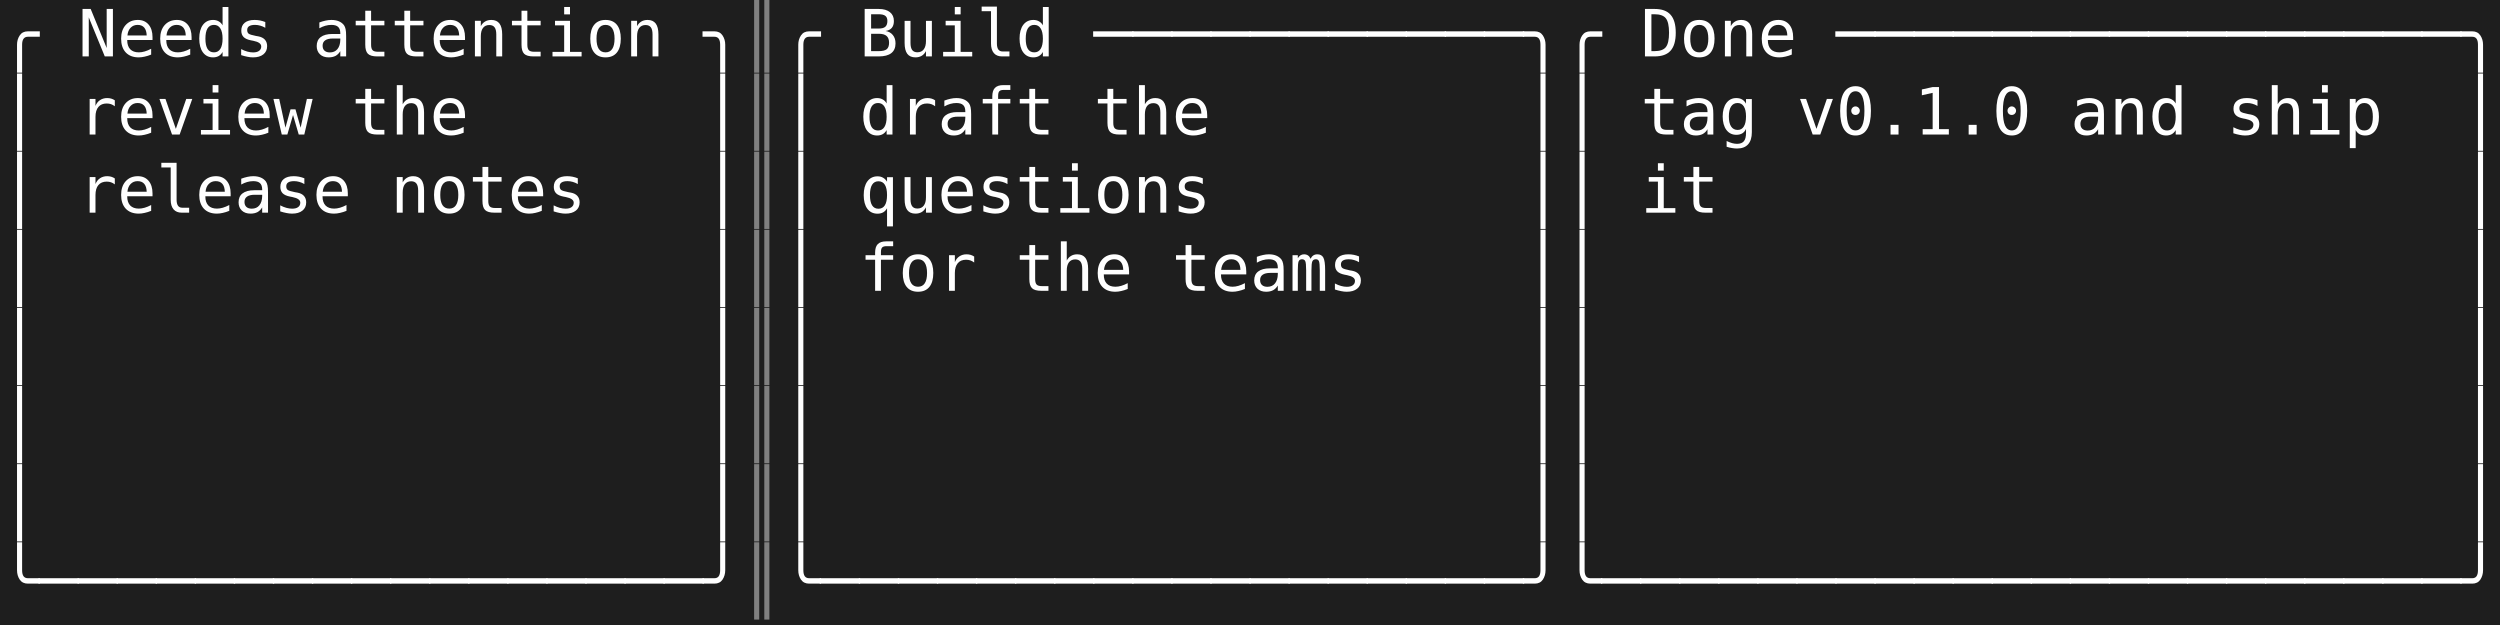
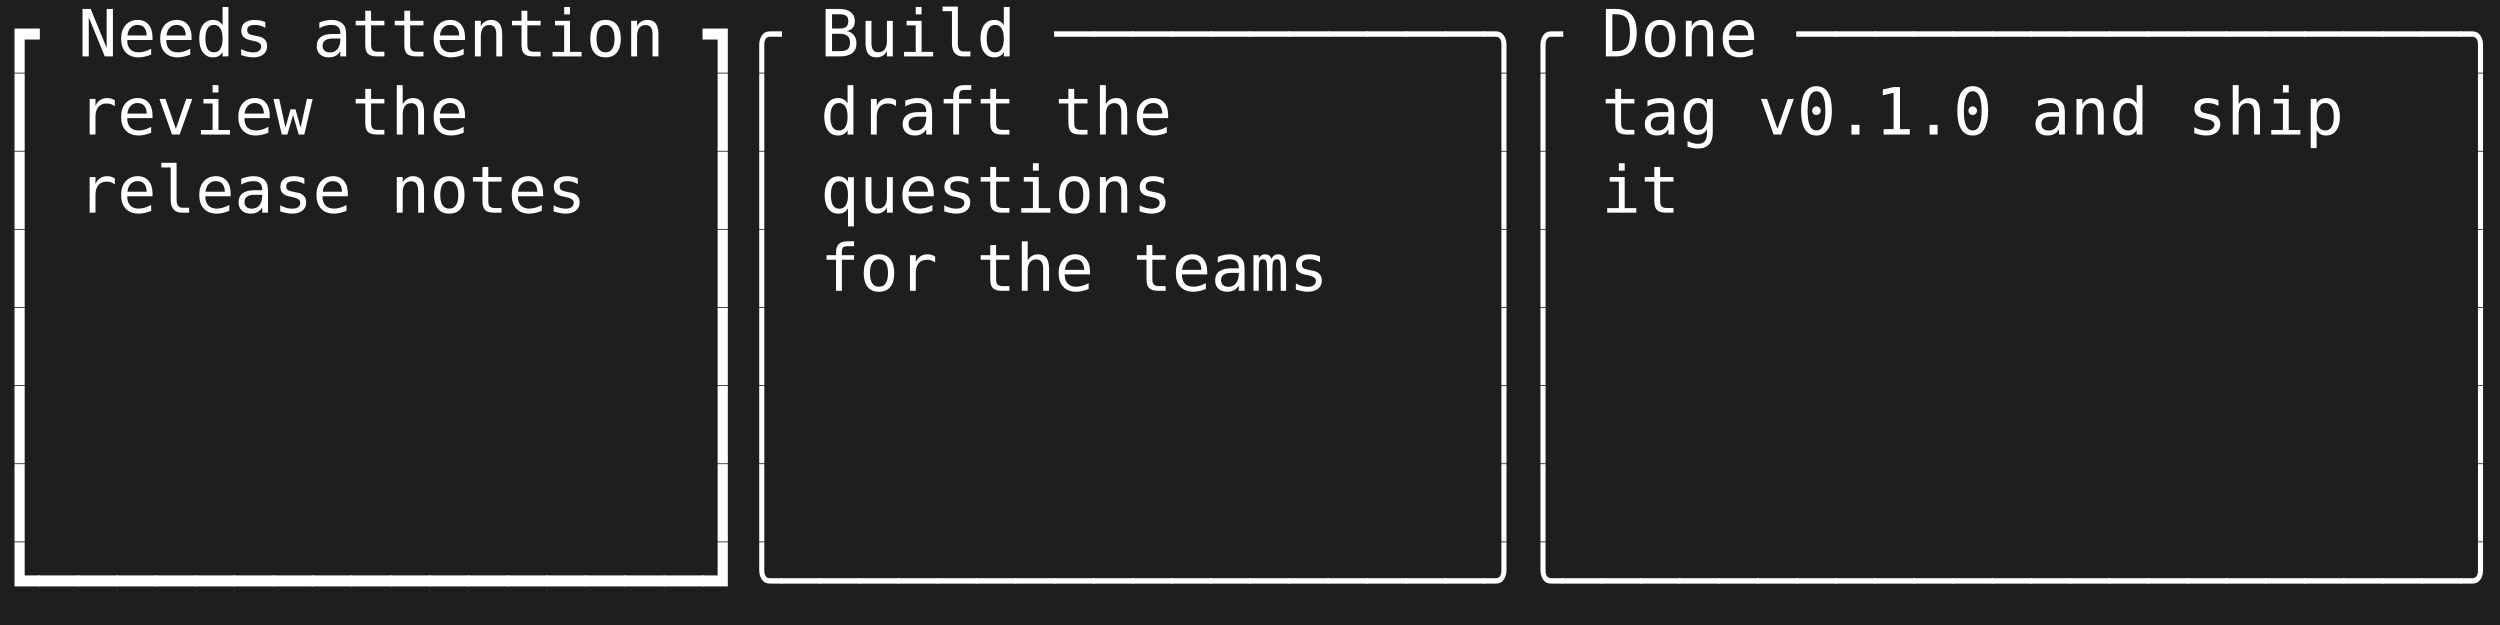
<svg xmlns="http://www.w3.org/2000/svg" width="576" height="144" viewBox="0 0 576 144">
  <rect width="100%" height="100%" fill="#1e1e1e" />
  <g font-family="Menlo, Consolas, 'DejaVu Sans Mono', monospace" font-size="15" xml:space="preserve">
    <g fill="#ffffff">
-       <text x="0" y="13">╭</text>
+       <text x="0" y="13">┏</text>
      <text x="18" y="13">N</text>
      <text x="27" y="13">e</text>
      <text x="36" y="13">e</text>
      <text x="45" y="13">d</text>
      <text x="54" y="13">s</text>
      <text x="72" y="13">a</text>
      <text x="81" y="13">t</text>
      <text x="90" y="13">t</text>
      <text x="99" y="13">e</text>
      <text x="108" y="13">n</text>
      <text x="117" y="13">t</text>
      <text x="126" y="13">i</text>
      <text x="135" y="13">o</text>
      <text x="144" y="13">n</text>
-       <text x="162" y="13">╮</text>
-     </g>
-     <g fill="#808080">
-       <text x="171" y="13">║</text>
-     </g>
-     <g fill="#ffffff">
-       <text x="180" y="13">╭</text>
-       <text x="198" y="13">B</text>
-       <text x="207" y="13">u</text>
-       <text x="216" y="13">i</text>
-       <text x="225" y="13">l</text>
-       <text x="234" y="13">d</text>
+       <text x="162" y="13">┓</text>
+       <text x="171" y="13">╭</text>
+       <text x="189" y="13">B</text>
+       <text x="198" y="13">u</text>
+       <text x="207" y="13">i</text>
+       <text x="216" y="13">l</text>
+       <text x="225" y="13">d</text>
+       <text x="243" y="13">─</text>
      <text x="252" y="13">─</text>
      <text x="261" y="13">─</text>
      <text x="270" y="13">─</text>
      <text x="279" y="13">─</text>
      <text x="288" y="13">─</text>
      <text x="297" y="13">─</text>
      <text x="306" y="13">─</text>
      <text x="315" y="13">─</text>
      <text x="324" y="13">─</text>
      <text x="333" y="13">─</text>
-       <text x="342" y="13">─</text>
-       <text x="351" y="13">╮</text>
-       <text x="360" y="13">╭</text>
-       <text x="378" y="13">D</text>
-       <text x="387" y="13">o</text>
-       <text x="396" y="13">n</text>
-       <text x="405" y="13">e</text>
+       <text x="342" y="13">╮</text>
+       <text x="351" y="13">╭</text>
+       <text x="369" y="13">D</text>
+       <text x="378" y="13">o</text>
+       <text x="387" y="13">n</text>
+       <text x="396" y="13">e</text>
+       <text x="414" y="13">─</text>
      <text x="423" y="13">─</text>
      <text x="432" y="13">─</text>
      <text x="441" y="13">─</text>
      <text x="450" y="13">─</text>
      <text x="459" y="13">─</text>
      <text x="468" y="13">─</text>
      <text x="477" y="13">─</text>
      <text x="486" y="13">─</text>
      <text x="495" y="13">─</text>
      <text x="504" y="13">─</text>
      <text x="513" y="13">─</text>
      <text x="522" y="13">─</text>
      <text x="531" y="13">─</text>
      <text x="540" y="13">─</text>
      <text x="549" y="13">─</text>
      <text x="558" y="13">─</text>
      <text x="567" y="13">╮</text>
    </g>
    <g fill="#ffffff">
-       <text x="0" y="31">│</text>
+       <text x="0" y="31">┃</text>
    </g>
    <g fill="#ffffff">
      <text x="18" y="31">r</text>
      <text x="27" y="31">e</text>
      <text x="36" y="31">v</text>
      <text x="45" y="31">i</text>
      <text x="54" y="31">e</text>
      <text x="63" y="31">w</text>
      <text x="81" y="31">t</text>
      <text x="90" y="31">h</text>
      <text x="99" y="31">e</text>
    </g>
    <g fill="#ffffff">
-       <text x="162" y="31">│</text>
-     </g>
-     <g fill="#808080">
-       <text x="171" y="31">║</text>
-     </g>
-     <g fill="#ffffff">
-       <text x="180" y="31">│</text>
-     </g>
-     <g fill="#ffffff">
-       <text x="198" y="31">d</text>
-       <text x="207" y="31">r</text>
-       <text x="216" y="31">a</text>
-       <text x="225" y="31">f</text>
-       <text x="234" y="31">t</text>
-       <text x="252" y="31">t</text>
-       <text x="261" y="31">h</text>
-       <text x="270" y="31">e</text>
-     </g>
-     <g fill="#ffffff">
+       <text x="162" y="31">┃</text>
+       <text x="171" y="31">│</text>
+     </g>
+     <g fill="#ffffff">
+       <text x="189" y="31">d</text>
+       <text x="198" y="31">r</text>
+       <text x="207" y="31">a</text>
+       <text x="216" y="31">f</text>
+       <text x="225" y="31">t</text>
+       <text x="243" y="31">t</text>
+       <text x="252" y="31">h</text>
+       <text x="261" y="31">e</text>
+     </g>
+     <g fill="#ffffff">
+       <text x="342" y="31">│</text>
      <text x="351" y="31">│</text>
-       <text x="360" y="31">│</text>
-     </g>
-     <g fill="#ffffff">
-       <text x="378" y="31">t</text>
-       <text x="387" y="31">a</text>
-       <text x="396" y="31">g</text>
-       <text x="414" y="31">v</text>
-       <text x="423" y="31">0</text>
-       <text x="432" y="31">.</text>
-       <text x="441" y="31">1</text>
-       <text x="450" y="31">.</text>
-       <text x="459" y="31">0</text>
-       <text x="477" y="31">a</text>
-       <text x="486" y="31">n</text>
-       <text x="495" y="31">d</text>
-       <text x="513" y="31">s</text>
-       <text x="522" y="31">h</text>
-       <text x="531" y="31">i</text>
-       <text x="540" y="31">p</text>
+     </g>
+     <g fill="#ffffff">
+       <text x="369" y="31">t</text>
+       <text x="378" y="31">a</text>
+       <text x="387" y="31">g</text>
+       <text x="405" y="31">v</text>
+       <text x="414" y="31">0</text>
+       <text x="423" y="31">.</text>
+       <text x="432" y="31">1</text>
+       <text x="441" y="31">.</text>
+       <text x="450" y="31">0</text>
+       <text x="468" y="31">a</text>
+       <text x="477" y="31">n</text>
+       <text x="486" y="31">d</text>
+       <text x="504" y="31">s</text>
+       <text x="513" y="31">h</text>
+       <text x="522" y="31">i</text>
+       <text x="531" y="31">p</text>
    </g>
    <g fill="#ffffff">
      <text x="567" y="31">│</text>
    </g>
    <g fill="#ffffff">
-       <text x="0" y="49">│</text>
+       <text x="0" y="49">┃</text>
    </g>
    <g fill="#ffffff">
      <text x="18" y="49">r</text>
      <text x="27" y="49">e</text>
      <text x="36" y="49">l</text>
      <text x="45" y="49">e</text>
      <text x="54" y="49">a</text>
      <text x="63" y="49">s</text>
      <text x="72" y="49">e</text>
      <text x="90" y="49">n</text>
      <text x="99" y="49">o</text>
      <text x="108" y="49">t</text>
      <text x="117" y="49">e</text>
      <text x="126" y="49">s</text>
    </g>
    <g fill="#ffffff">
-       <text x="162" y="49">│</text>
-     </g>
-     <g fill="#808080">
-       <text x="171" y="49">║</text>
-     </g>
-     <g fill="#ffffff">
-       <text x="180" y="49">│</text>
-     </g>
-     <g fill="#ffffff">
-       <text x="198" y="49">q</text>
-       <text x="207" y="49">u</text>
-       <text x="216" y="49">e</text>
-       <text x="225" y="49">s</text>
-       <text x="234" y="49">t</text>
-       <text x="243" y="49">i</text>
-       <text x="252" y="49">o</text>
-       <text x="261" y="49">n</text>
-       <text x="270" y="49">s</text>
-     </g>
-     <g fill="#ffffff">
+       <text x="162" y="49">┃</text>
+       <text x="171" y="49">│</text>
+     </g>
+     <g fill="#ffffff">
+       <text x="189" y="49">q</text>
+       <text x="198" y="49">u</text>
+       <text x="207" y="49">e</text>
+       <text x="216" y="49">s</text>
+       <text x="225" y="49">t</text>
+       <text x="234" y="49">i</text>
+       <text x="243" y="49">o</text>
+       <text x="252" y="49">n</text>
+       <text x="261" y="49">s</text>
+     </g>
+     <g fill="#ffffff">
+       <text x="342" y="49">│</text>
      <text x="351" y="49">│</text>
-       <text x="360" y="49">│</text>
-     </g>
-     <g fill="#ffffff">
-       <text x="378" y="49">i</text>
-       <text x="387" y="49">t</text>
+     </g>
+     <g fill="#ffffff">
+       <text x="369" y="49">i</text>
+       <text x="378" y="49">t</text>
    </g>
    <g fill="#ffffff">
      <text x="567" y="49">│</text>
    </g>
    <g fill="#ffffff">
-       <text x="0" y="67">│</text>
-     </g>
-     <g fill="#ffffff">
-       <text x="162" y="67">│</text>
-     </g>
-     <g fill="#808080">
-       <text x="171" y="67">║</text>
-     </g>
-     <g fill="#ffffff">
-       <text x="180" y="67">│</text>
-     </g>
-     <g fill="#ffffff">
-       <text x="198" y="67">f</text>
-       <text x="207" y="67">o</text>
-       <text x="216" y="67">r</text>
-       <text x="234" y="67">t</text>
-       <text x="243" y="67">h</text>
-       <text x="252" y="67">e</text>
-       <text x="270" y="67">t</text>
-       <text x="279" y="67">e</text>
-       <text x="288" y="67">a</text>
-       <text x="297" y="67">m</text>
-       <text x="306" y="67">s</text>
-     </g>
-     <g fill="#ffffff">
+       <text x="0" y="67">┃</text>
+     </g>
+     <g fill="#ffffff">
+       <text x="162" y="67">┃</text>
+       <text x="171" y="67">│</text>
+     </g>
+     <g fill="#ffffff">
+       <text x="189" y="67">f</text>
+       <text x="198" y="67">o</text>
+       <text x="207" y="67">r</text>
+       <text x="225" y="67">t</text>
+       <text x="234" y="67">h</text>
+       <text x="243" y="67">e</text>
+       <text x="261" y="67">t</text>
+       <text x="270" y="67">e</text>
+       <text x="279" y="67">a</text>
+       <text x="288" y="67">m</text>
+       <text x="297" y="67">s</text>
+     </g>
+     <g fill="#ffffff">
+       <text x="342" y="67">│</text>
      <text x="351" y="67">│</text>
-       <text x="360" y="67">│</text>
    </g>
    <g fill="#ffffff">
      <text x="567" y="67">│</text>
    </g>
    <g fill="#ffffff">
-       <text x="0" y="85">│</text>
-     </g>
-     <g fill="#ffffff">
-       <text x="162" y="85">│</text>
-     </g>
-     <g fill="#808080">
-       <text x="171" y="85">║</text>
-     </g>
-     <g fill="#ffffff">
-       <text x="180" y="85">│</text>
-     </g>
-     <g fill="#ffffff">
+       <text x="0" y="85">┃</text>
+     </g>
+     <g fill="#ffffff">
+       <text x="162" y="85">┃</text>
+       <text x="171" y="85">│</text>
+     </g>
+     <g fill="#ffffff">
+       <text x="342" y="85">│</text>
      <text x="351" y="85">│</text>
-       <text x="360" y="85">│</text>
    </g>
    <g fill="#ffffff">
      <text x="567" y="85">│</text>
    </g>
    <g fill="#ffffff">
-       <text x="0" y="103">│</text>
-     </g>
-     <g fill="#ffffff">
-       <text x="162" y="103">│</text>
-     </g>
-     <g fill="#808080">
-       <text x="171" y="103">║</text>
-     </g>
-     <g fill="#ffffff">
-       <text x="180" y="103">│</text>
-     </g>
-     <g fill="#ffffff">
+       <text x="0" y="103">┃</text>
+     </g>
+     <g fill="#ffffff">
+       <text x="162" y="103">┃</text>
+       <text x="171" y="103">│</text>
+     </g>
+     <g fill="#ffffff">
+       <text x="342" y="103">│</text>
      <text x="351" y="103">│</text>
-       <text x="360" y="103">│</text>
    </g>
    <g fill="#ffffff">
      <text x="567" y="103">│</text>
    </g>
    <g fill="#ffffff">
-       <text x="0" y="121">│</text>
-     </g>
-     <g fill="#ffffff">
-       <text x="162" y="121">│</text>
-     </g>
-     <g fill="#808080">
-       <text x="171" y="121">║</text>
-     </g>
-     <g fill="#ffffff">
-       <text x="180" y="121">│</text>
-     </g>
-     <g fill="#ffffff">
+       <text x="0" y="121">┃</text>
+     </g>
+     <g fill="#ffffff">
+       <text x="162" y="121">┃</text>
+       <text x="171" y="121">│</text>
+     </g>
+     <g fill="#ffffff">
+       <text x="342" y="121">│</text>
      <text x="351" y="121">│</text>
-       <text x="360" y="121">│</text>
    </g>
    <g fill="#ffffff">
      <text x="567" y="121">│</text>
    </g>
    <g fill="#ffffff">
-       <text x="0" y="139">╰</text>
-       <text x="9" y="139">─</text>
-       <text x="18" y="139">─</text>
-       <text x="27" y="139">─</text>
-       <text x="36" y="139">─</text>
-       <text x="45" y="139">─</text>
-       <text x="54" y="139">─</text>
-       <text x="63" y="139">─</text>
-       <text x="72" y="139">─</text>
-       <text x="81" y="139">─</text>
-       <text x="90" y="139">─</text>
-       <text x="99" y="139">─</text>
-       <text x="108" y="139">─</text>
-       <text x="117" y="139">─</text>
-       <text x="126" y="139">─</text>
-       <text x="135" y="139">─</text>
-       <text x="144" y="139">─</text>
-       <text x="153" y="139">─</text>
-       <text x="162" y="139">╯</text>
-     </g>
-     <g fill="#808080">
-       <text x="171" y="139">║</text>
-     </g>
-     <g fill="#ffffff">
-       <text x="180" y="139">╰</text>
+       <text x="0" y="139">┗</text>
+       <text x="9" y="139">━</text>
+       <text x="18" y="139">━</text>
+       <text x="27" y="139">━</text>
+       <text x="36" y="139">━</text>
+       <text x="45" y="139">━</text>
+       <text x="54" y="139">━</text>
+       <text x="63" y="139">━</text>
+       <text x="72" y="139">━</text>
+       <text x="81" y="139">━</text>
+       <text x="90" y="139">━</text>
+       <text x="99" y="139">━</text>
+       <text x="108" y="139">━</text>
+       <text x="117" y="139">━</text>
+       <text x="126" y="139">━</text>
+       <text x="135" y="139">━</text>
+       <text x="144" y="139">━</text>
+       <text x="153" y="139">━</text>
+       <text x="162" y="139">┛</text>
+       <text x="171" y="139">╰</text>
+       <text x="180" y="139">─</text>
      <text x="189" y="139">─</text>
      <text x="198" y="139">─</text>
      <text x="207" y="139">─</text>
      <text x="216" y="139">─</text>
      <text x="225" y="139">─</text>
      <text x="234" y="139">─</text>
      <text x="243" y="139">─</text>
      <text x="252" y="139">─</text>
      <text x="261" y="139">─</text>
      <text x="270" y="139">─</text>
      <text x="279" y="139">─</text>
      <text x="288" y="139">─</text>
      <text x="297" y="139">─</text>
      <text x="306" y="139">─</text>
      <text x="315" y="139">─</text>
      <text x="324" y="139">─</text>
      <text x="333" y="139">─</text>
-       <text x="342" y="139">─</text>
-       <text x="351" y="139">╯</text>
-       <text x="360" y="139">╰</text>
+       <text x="342" y="139">╯</text>
+       <text x="351" y="139">╰</text>
+       <text x="360" y="139">─</text>
      <text x="369" y="139">─</text>
      <text x="378" y="139">─</text>
      <text x="387" y="139">─</text>
      <text x="396" y="139">─</text>
      <text x="405" y="139">─</text>
      <text x="414" y="139">─</text>
      <text x="423" y="139">─</text>
      <text x="432" y="139">─</text>
      <text x="441" y="139">─</text>
      <text x="450" y="139">─</text>
      <text x="459" y="139">─</text>
      <text x="468" y="139">─</text>
      <text x="477" y="139">─</text>
      <text x="486" y="139">─</text>
      <text x="495" y="139">─</text>
      <text x="504" y="139">─</text>
      <text x="513" y="139">─</text>
      <text x="522" y="139">─</text>
      <text x="531" y="139">─</text>
      <text x="540" y="139">─</text>
      <text x="549" y="139">─</text>
      <text x="558" y="139">─</text>
      <text x="567" y="139">╯</text>
    </g>
  </g>
</svg>
